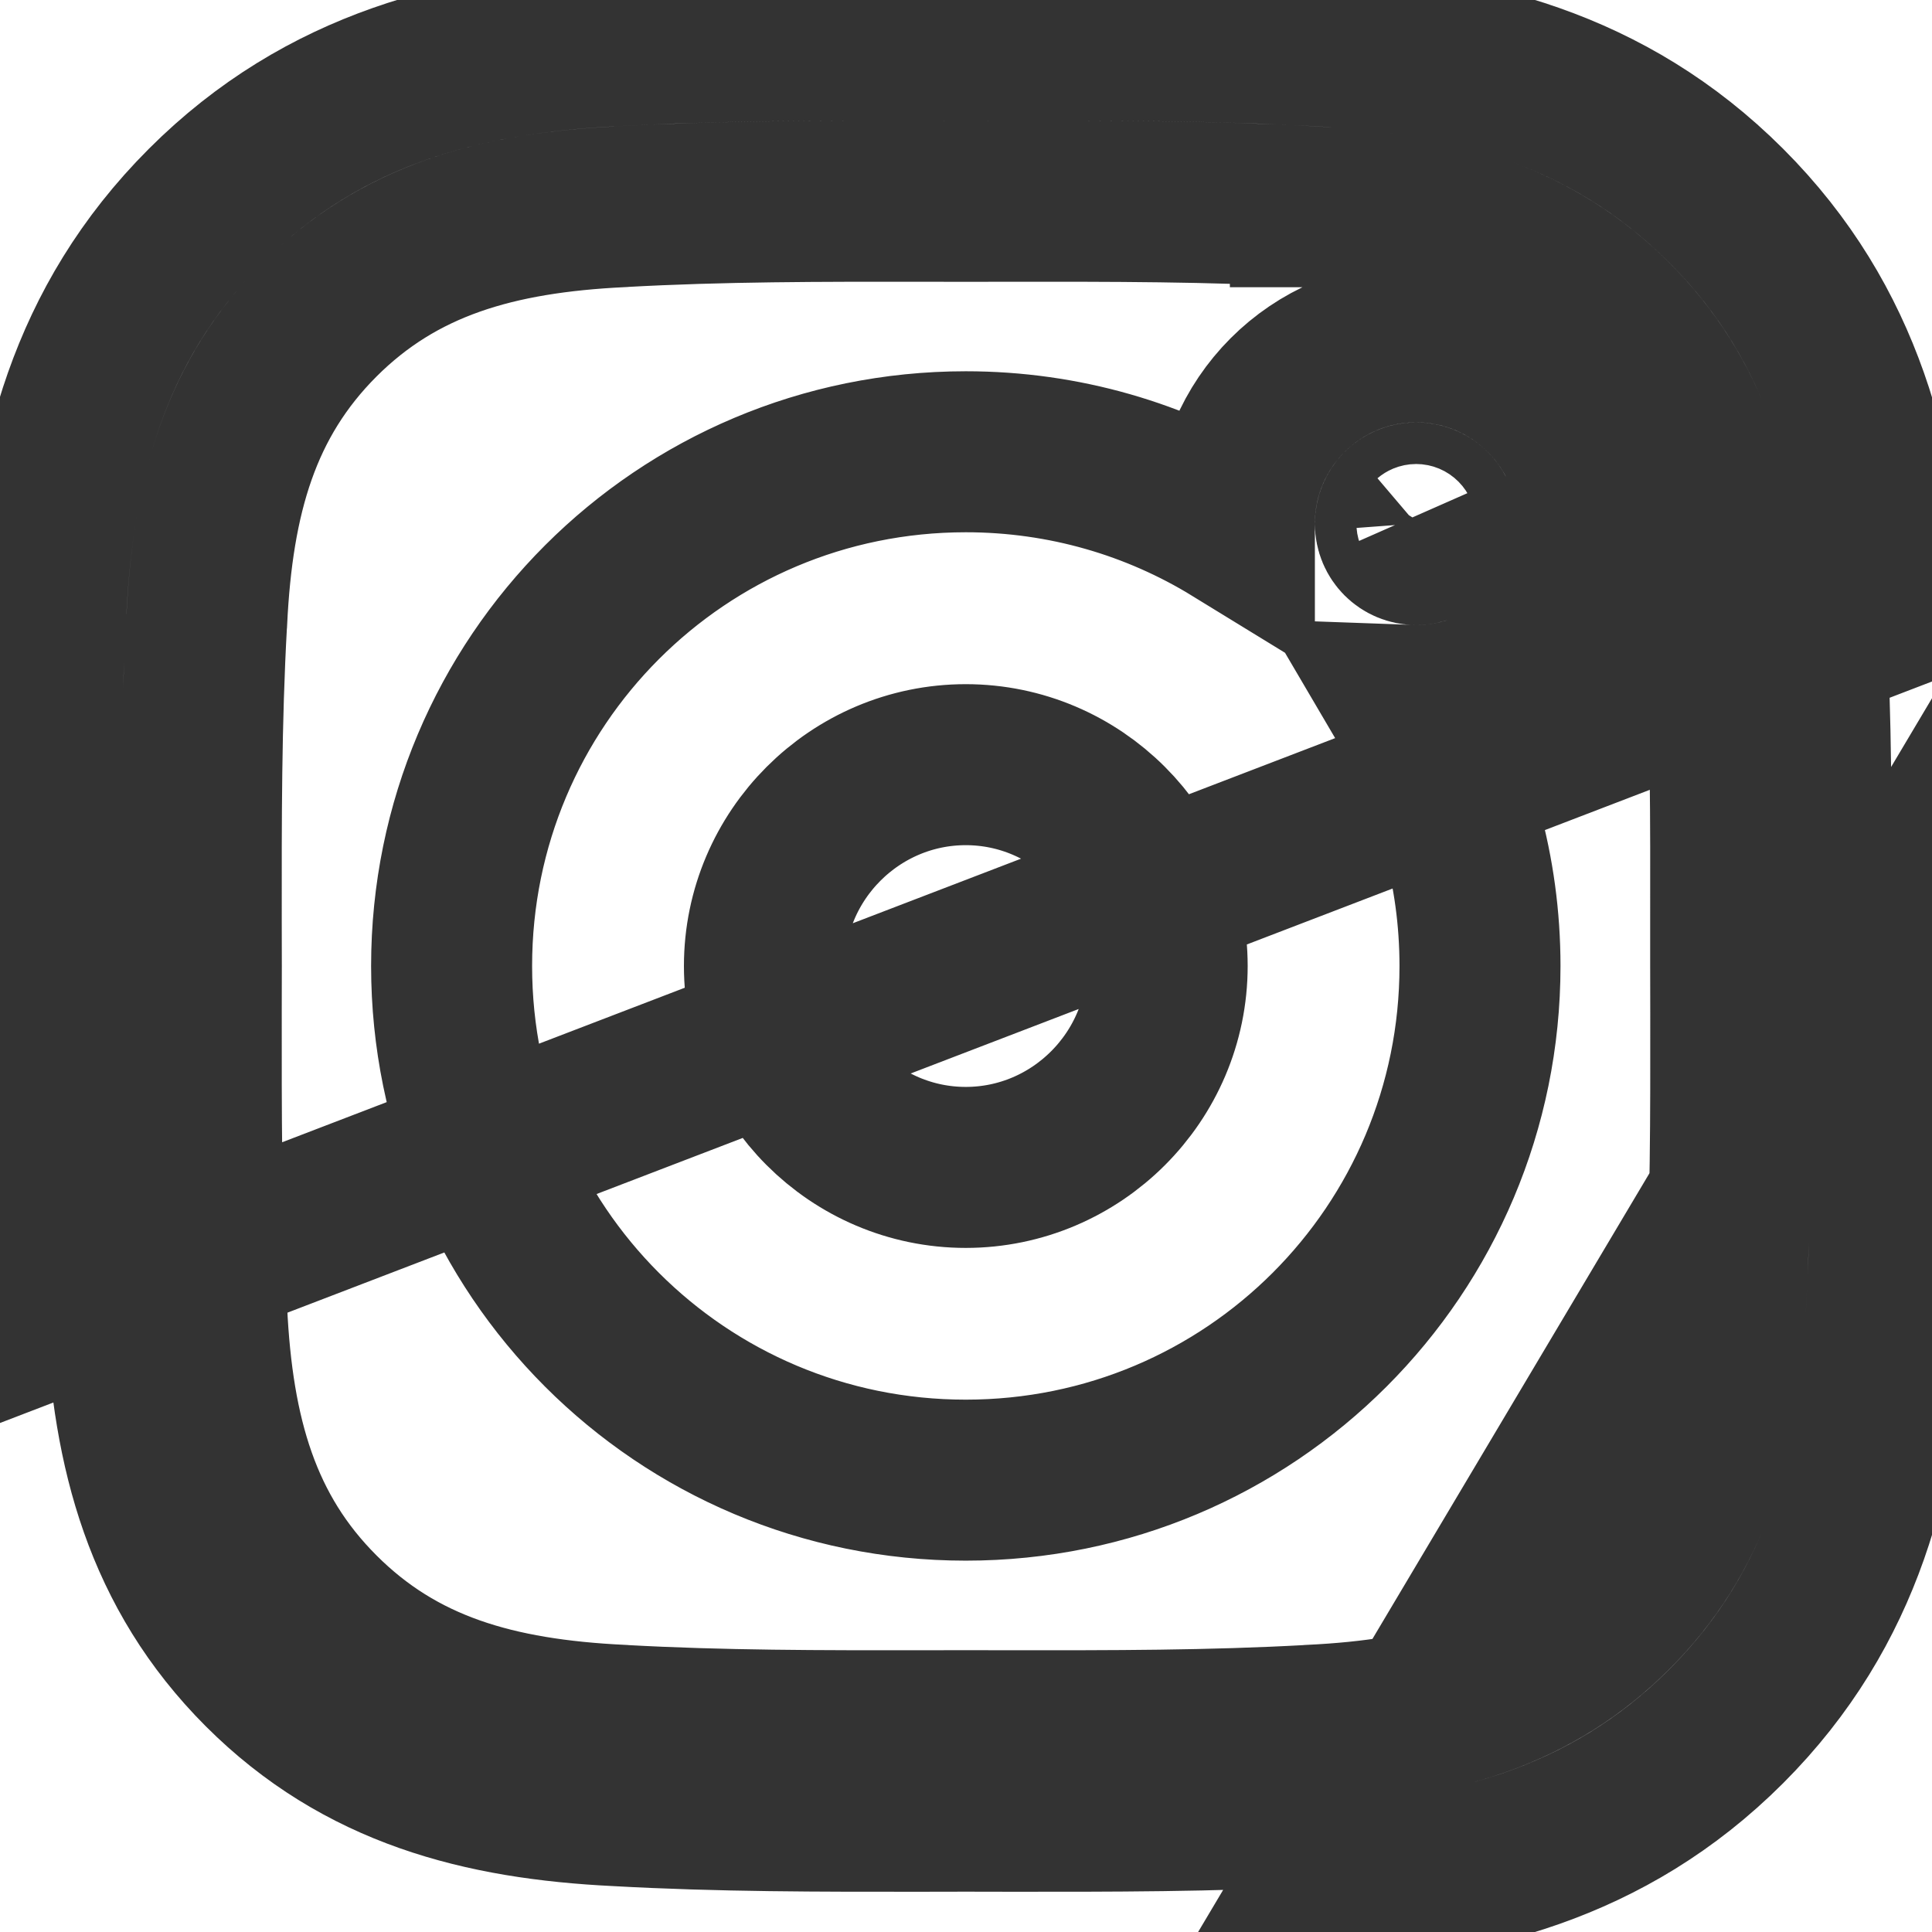
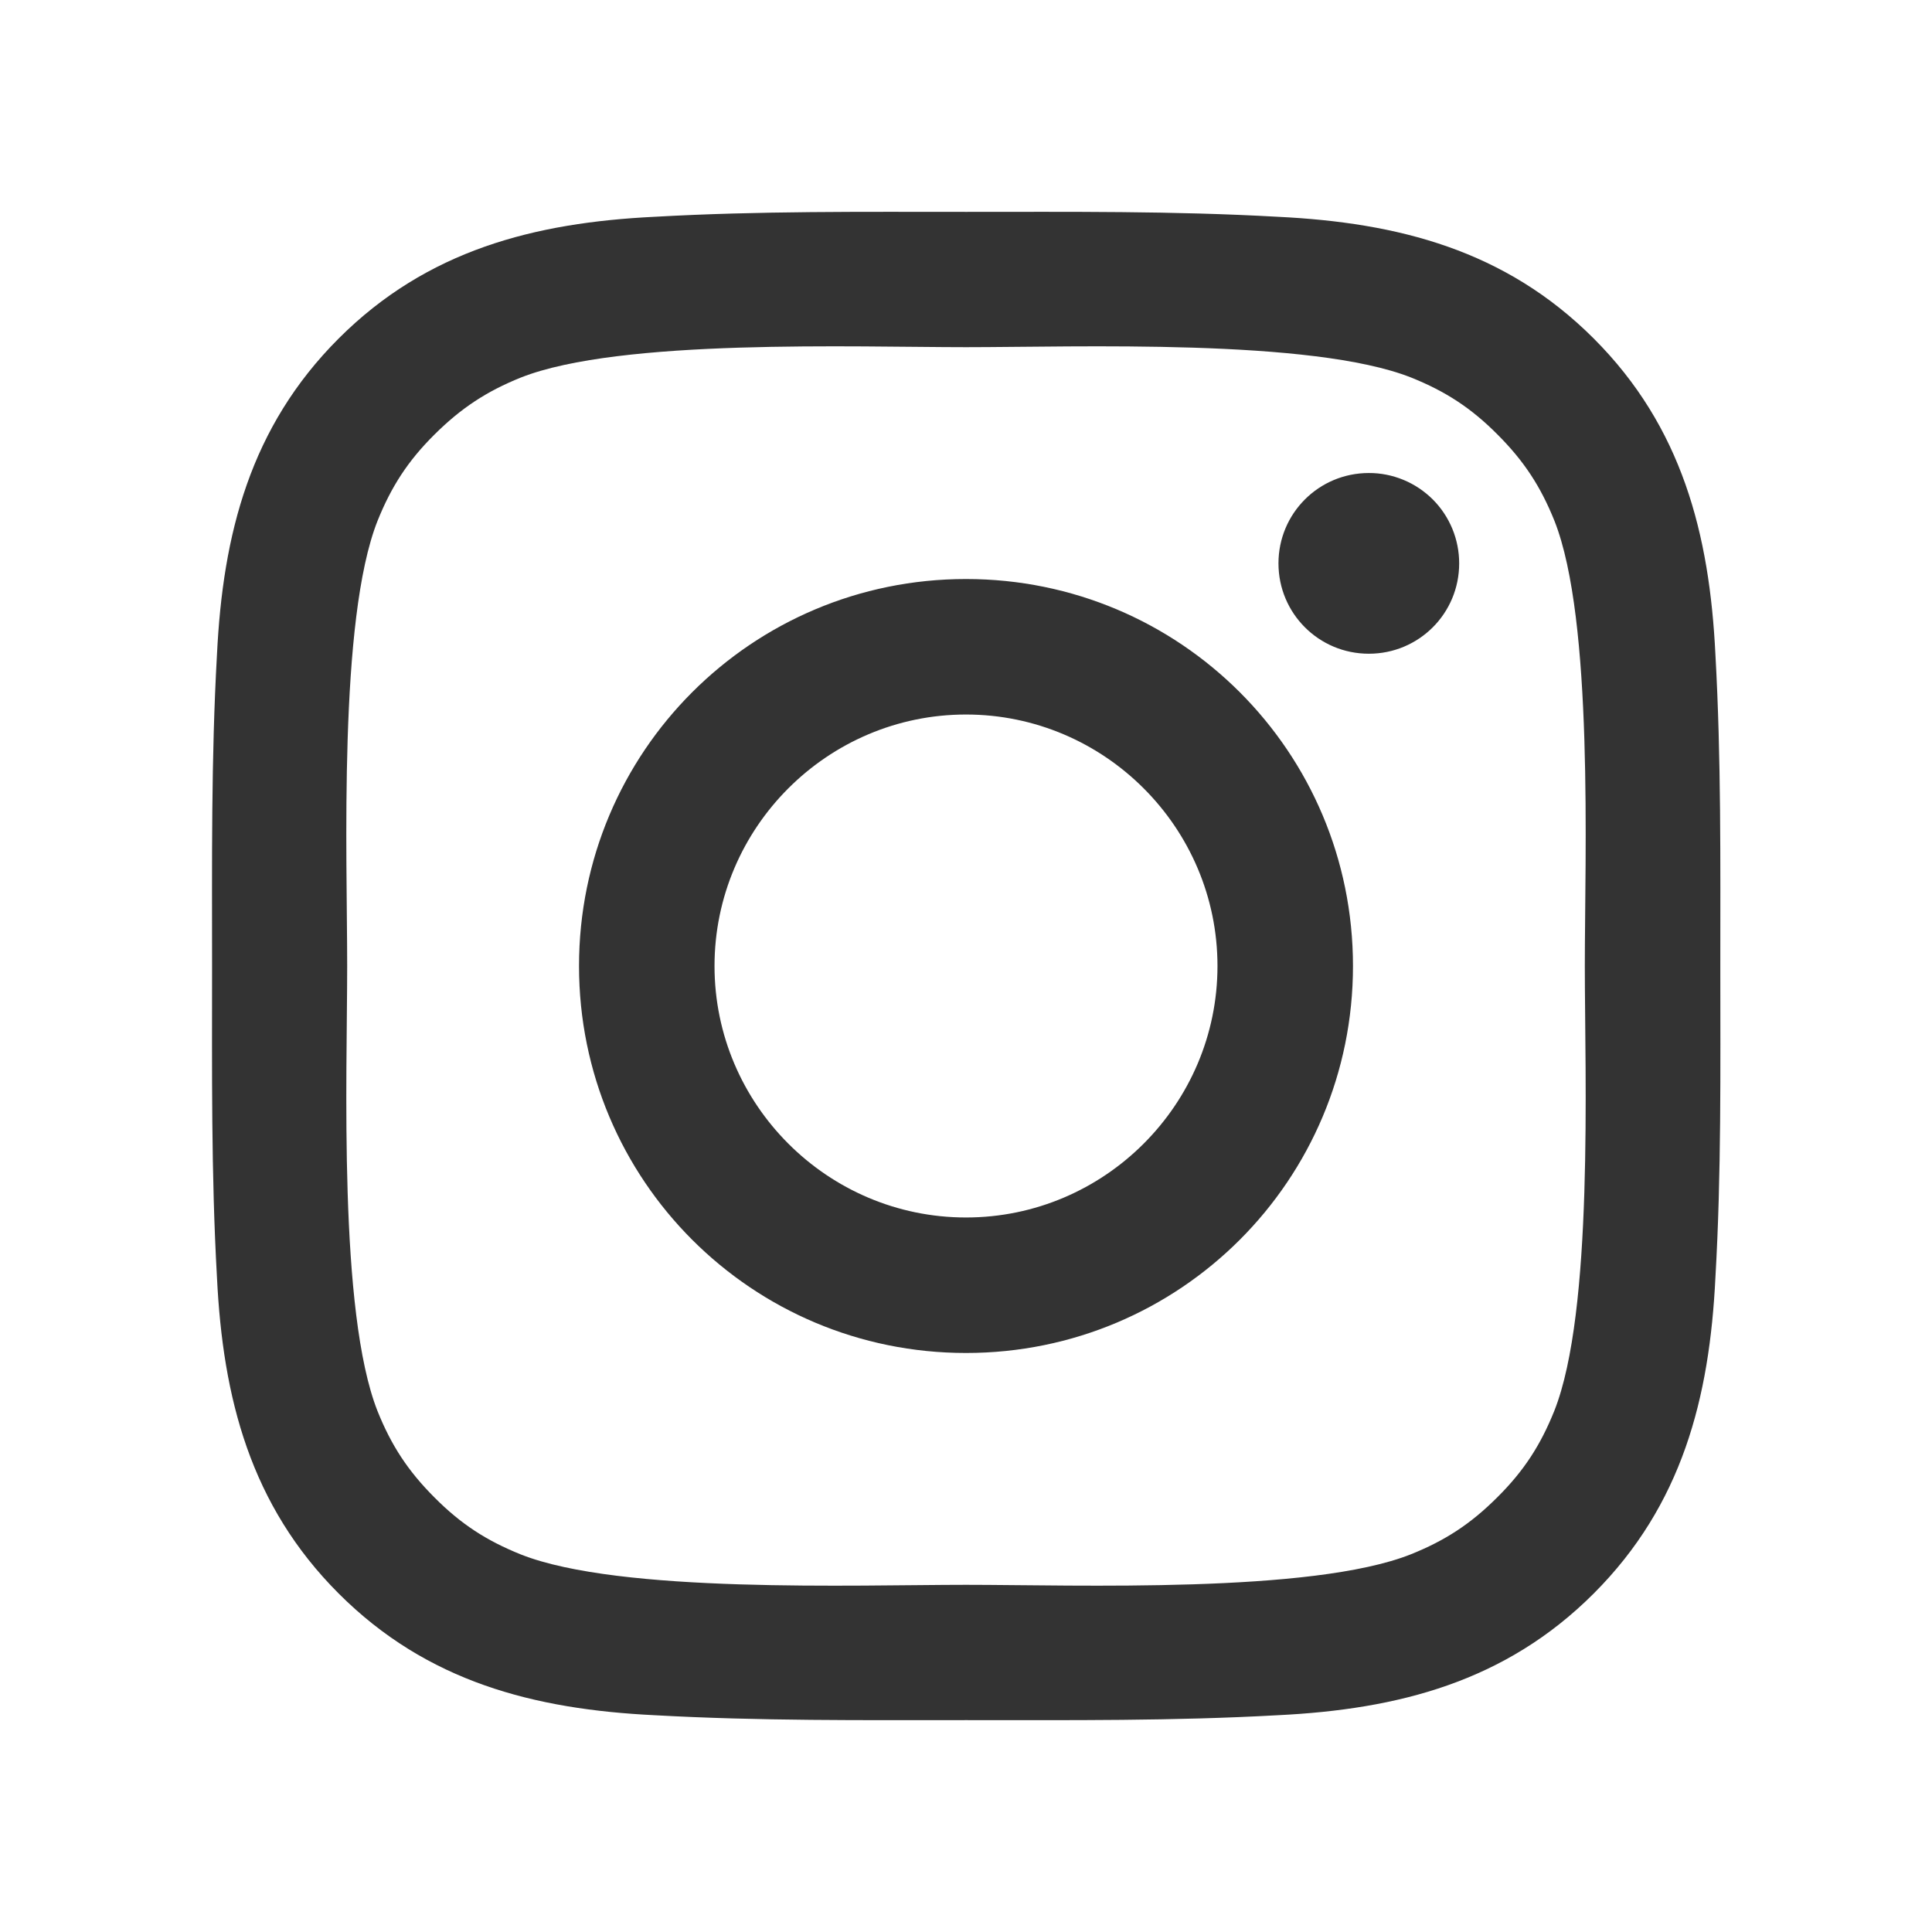
- <svg xmlns="http://www.w3.org/2000/svg" width="24" height="24" viewBox="0 0 24 24" fill="none">
-   <path d="M18.755 6.987C19.637 7.459 19.637 7.459 19.637 7.459L19.637 7.459L19.637 7.459L19.636 7.46L19.635 7.462L19.633 7.466L19.625 7.48C19.619 7.492 19.61 7.507 19.6 7.526C19.579 7.562 19.55 7.613 19.515 7.67C19.463 7.754 19.341 7.951 19.189 8.103C18.98 8.313 18.73 8.479 18.456 8.593C18.182 8.706 17.888 8.764 17.591 8.764L17.592 7.764V8.764C17.564 8.764 17.535 8.763 17.507 8.762C18.065 9.711 18.385 10.817 18.385 12C18.385 15.534 15.531 18.387 11.997 18.387C8.463 18.387 5.61 15.534 5.61 12C5.61 8.466 8.463 5.612 11.997 5.612C13.221 5.612 14.364 5.955 15.334 6.55C15.334 6.535 15.334 6.52 15.334 6.506C15.334 5.257 16.344 4.247 17.592 4.247C18.84 4.247 19.85 5.256 19.85 6.504L18.755 6.987ZM18.755 6.987L19.637 7.459L19.684 7.371L19.712 7.276L18.755 6.987ZM22.431 7.666C22.502 8.937 22.501 10.199 22.499 11.47C22.499 11.646 22.499 11.823 22.499 12C22.499 12.198 22.499 12.396 22.5 12.593M1.569 16.334C1.65 18.015 2.034 19.507 3.263 20.737C4.495 21.969 5.984 22.349 7.666 22.431C8.939 22.502 10.201 22.501 11.47 22.5C11.647 22.499 11.823 22.499 12 22.499C12.177 22.499 12.354 22.499 12.53 22.5C13.801 22.501 15.063 22.502 16.334 22.431M21.432 7.714L21.432 7.714L21.432 7.722C21.502 8.962 21.501 10.194 21.499 11.467C21.499 11.644 21.499 11.822 21.499 12C21.499 12.2 21.499 12.4 21.5 12.598C21.501 13.849 21.503 15.059 21.432 16.276L21.432 16.276L21.432 16.286C21.357 17.842 21.015 19.044 20.029 20.029C19.047 21.012 17.841 21.357 16.286 21.432L16.286 21.432L16.278 21.433C15.038 21.502 13.806 21.501 12.533 21.5C12.356 21.499 12.178 21.499 12 21.499C11.822 21.499 11.644 21.499 11.468 21.5C10.196 21.501 8.964 21.502 7.722 21.433L7.722 21.433L7.714 21.432C6.158 21.357 4.955 21.015 3.97 20.029C2.987 19.047 2.643 17.841 2.568 16.286L2.568 16.286L2.567 16.278C2.497 15.038 2.499 13.804 2.5 12.532C2.5 12.355 2.501 12.178 2.501 12C2.501 11.822 2.5 11.645 2.5 11.468C2.499 10.197 2.497 8.964 2.567 7.722L2.567 7.722L2.568 7.714C2.643 6.158 2.985 4.956 3.97 3.97C4.953 2.988 6.159 2.643 7.714 2.568L7.714 2.568L7.722 2.567C8.962 2.498 10.194 2.499 11.467 2.5C11.644 2.501 11.821 2.501 12 2.501C12.178 2.501 12.355 2.501 12.531 2.5C13.803 2.499 15.036 2.498 16.278 2.567L16.278 2.568L16.286 2.568C17.841 2.643 19.044 2.985 20.029 3.97C21.012 4.953 21.357 6.159 21.432 7.714ZM17.593 6.764H17.592C17.448 6.764 17.334 6.649 17.334 6.506C17.334 6.362 17.448 6.247 17.592 6.247C17.729 6.247 17.839 6.35 17.849 6.484C17.849 6.484 17.849 6.484 17.849 6.484C17.846 6.508 17.839 6.539 17.83 6.576C17.828 6.585 17.826 6.594 17.824 6.602C17.819 6.61 17.814 6.618 17.81 6.625C17.79 6.657 17.773 6.684 17.759 6.703C17.739 6.72 17.716 6.734 17.692 6.744C17.661 6.757 17.627 6.764 17.593 6.764ZM17.748 6.718C17.748 6.718 17.748 6.718 17.749 6.717C17.748 6.718 17.748 6.718 17.748 6.718ZM23.499 12C23.499 11.825 23.499 11.649 23.499 11.472L16.386 23.43C18.192 23.342 19.969 22.919 21.444 21.444C22.921 19.966 23.341 18.192 23.429 16.387C23.503 15.107 23.502 13.834 23.5 12.588C23.499 12.391 23.499 12.195 23.499 12ZM0.5 12.527C0.499 13.792 0.497 15.086 0.57 16.387L23.429 7.614C23.341 5.808 22.918 4.031 21.444 2.556C19.966 1.079 18.191 0.658 16.386 0.57C15.084 0.497 13.792 0.499 12.527 0.5C12.351 0.501 12.175 0.501 12 0.501C11.824 0.501 11.648 0.501 11.472 0.5C10.205 0.499 8.913 0.497 7.613 0.57C5.808 0.658 4.031 1.081 2.556 2.556C1.078 4.034 0.658 5.808 0.57 7.614C0.497 8.916 0.499 10.208 0.5 11.473C0.5 11.649 0.501 11.825 0.501 12C0.501 12.175 0.5 12.351 0.5 12.527ZM9.496 12C9.496 10.624 10.621 9.499 11.997 9.499C13.373 9.499 14.499 10.624 14.499 12C14.499 13.376 13.373 14.502 11.997 14.502C10.621 14.502 9.496 13.376 9.496 12Z" stroke="black" stroke-opacity="0.8" stroke-width="2" />
+ <svg xmlns="http://www.w3.org/2000/svg" width="30" height="30" viewBox="0 0 30 30" fill="none">
+   <path d="M15 8.991C11.675 8.991 8.991 11.675 8.991 15C8.991 18.325 11.675 21.009 15 21.009C18.325 21.009 21.009 18.325 21.009 15C21.009 11.675 18.325 8.991 15 8.991ZM15 18.905C12.85 18.905 11.095 17.15 11.095 15C11.095 12.85 12.85 11.095 15 11.095C17.15 11.095 18.905 12.85 18.905 15C18.905 17.15 17.15 18.905 15 18.905ZM21.255 7.345C20.478 7.345 19.852 7.972 19.852 8.748C19.852 9.524 20.478 10.151 21.255 10.151C22.031 10.151 22.658 9.527 22.658 8.748C22.658 8.564 22.622 8.381 22.552 8.211C22.481 8.04 22.378 7.885 22.248 7.755C22.117 7.625 21.962 7.521 21.792 7.451C21.622 7.381 21.439 7.344 21.255 7.345ZM26.713 15C26.713 13.383 26.727 11.78 26.637 10.166C26.546 8.291 26.118 6.627 24.747 5.256C23.373 3.882 21.712 3.457 19.837 3.366C18.22 3.275 16.617 3.29 15.003 3.29C13.386 3.29 11.783 3.275 10.169 3.366C8.294 3.457 6.63 3.885 5.259 5.256C3.885 6.63 3.46 8.291 3.369 10.166C3.278 11.783 3.293 13.386 3.293 15C3.293 16.614 3.278 18.22 3.369 19.834C3.46 21.709 3.888 23.373 5.259 24.744C6.633 26.118 8.294 26.543 10.169 26.634C11.786 26.724 13.389 26.71 15.003 26.71C16.62 26.71 18.223 26.724 19.837 26.634C21.712 26.543 23.376 26.115 24.747 24.744C26.121 23.37 26.546 21.709 26.637 19.834C26.73 18.22 26.713 16.617 26.713 15ZM24.135 21.908C23.921 22.441 23.663 22.84 23.25 23.25C22.837 23.663 22.441 23.921 21.908 24.135C20.367 24.747 16.708 24.609 15 24.609C13.292 24.609 9.63 24.747 8.089 24.138C7.556 23.924 7.157 23.666 6.747 23.253C6.334 22.84 6.076 22.444 5.862 21.911C5.253 20.367 5.391 16.708 5.391 15C5.391 13.292 5.253 9.63 5.862 8.089C6.076 7.556 6.334 7.157 6.747 6.747C7.16 6.337 7.556 6.076 8.089 5.862C9.63 5.253 13.292 5.391 15 5.391C16.708 5.391 20.37 5.253 21.911 5.862C22.444 6.076 22.843 6.334 23.253 6.747C23.666 7.16 23.924 7.556 24.138 8.089C24.747 9.63 24.609 13.292 24.609 15C24.609 16.708 24.747 20.367 24.135 21.908Z" fill="black" fill-opacity="0.8" />
</svg>
